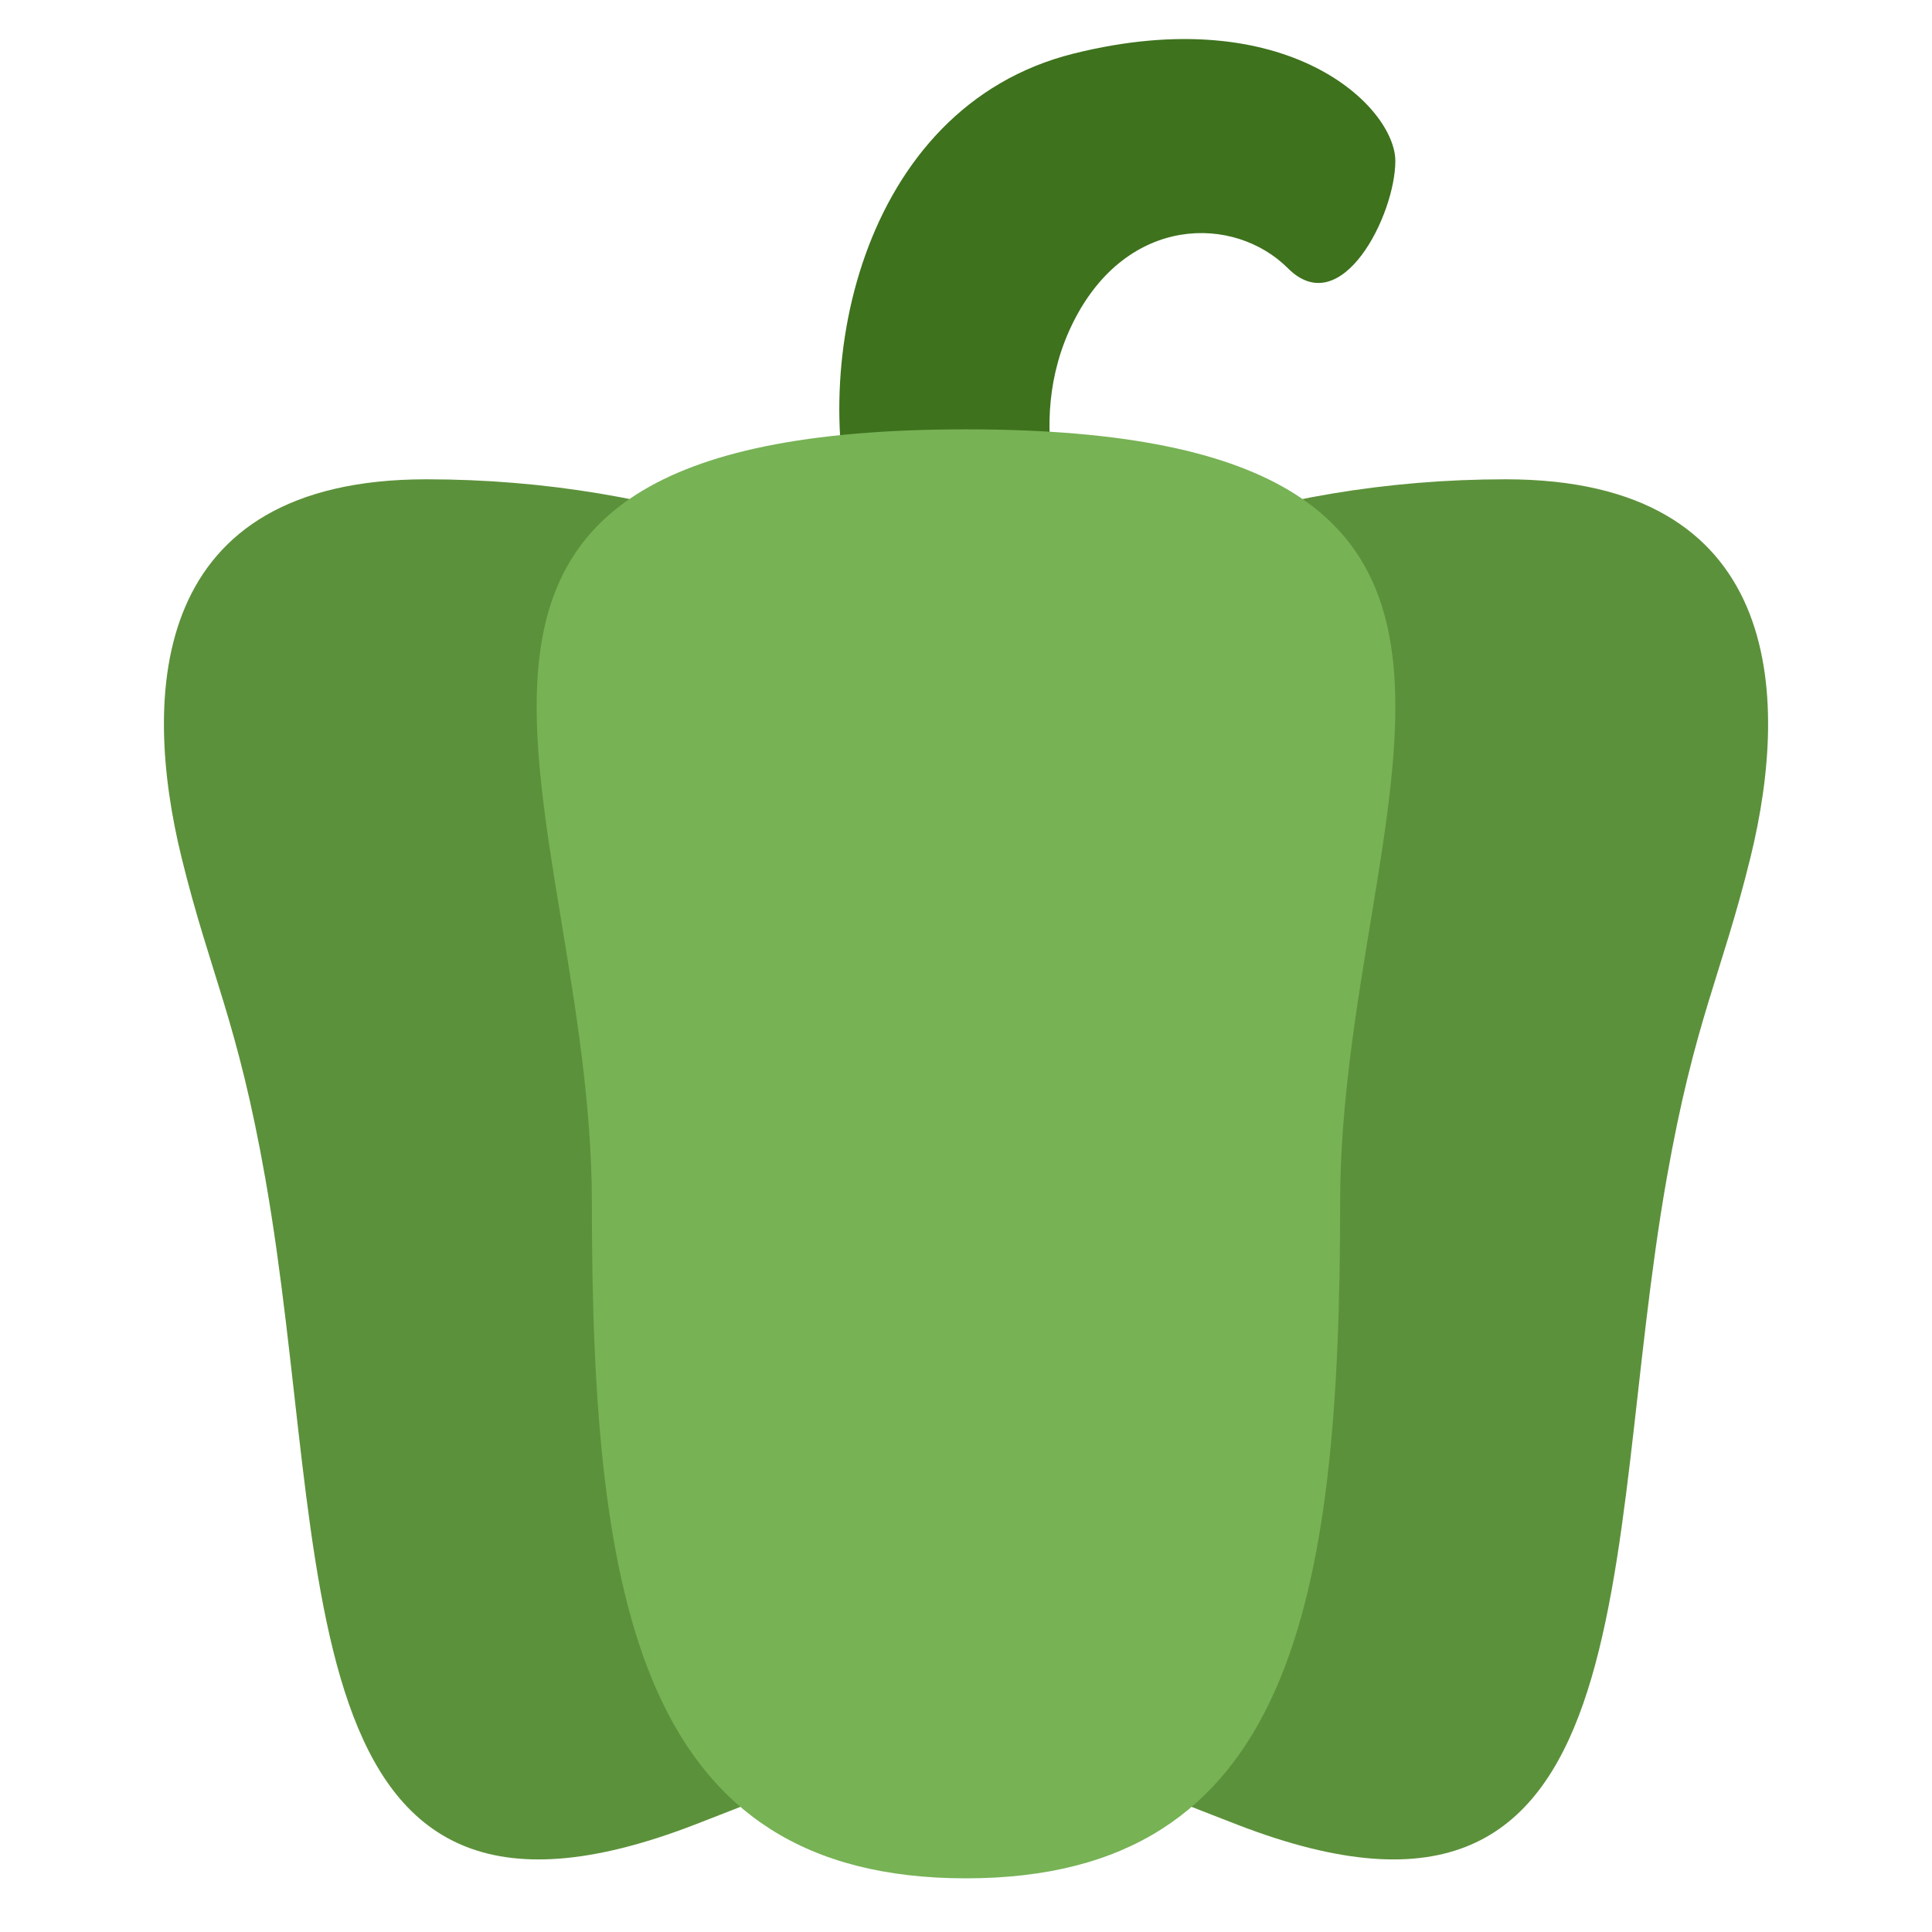
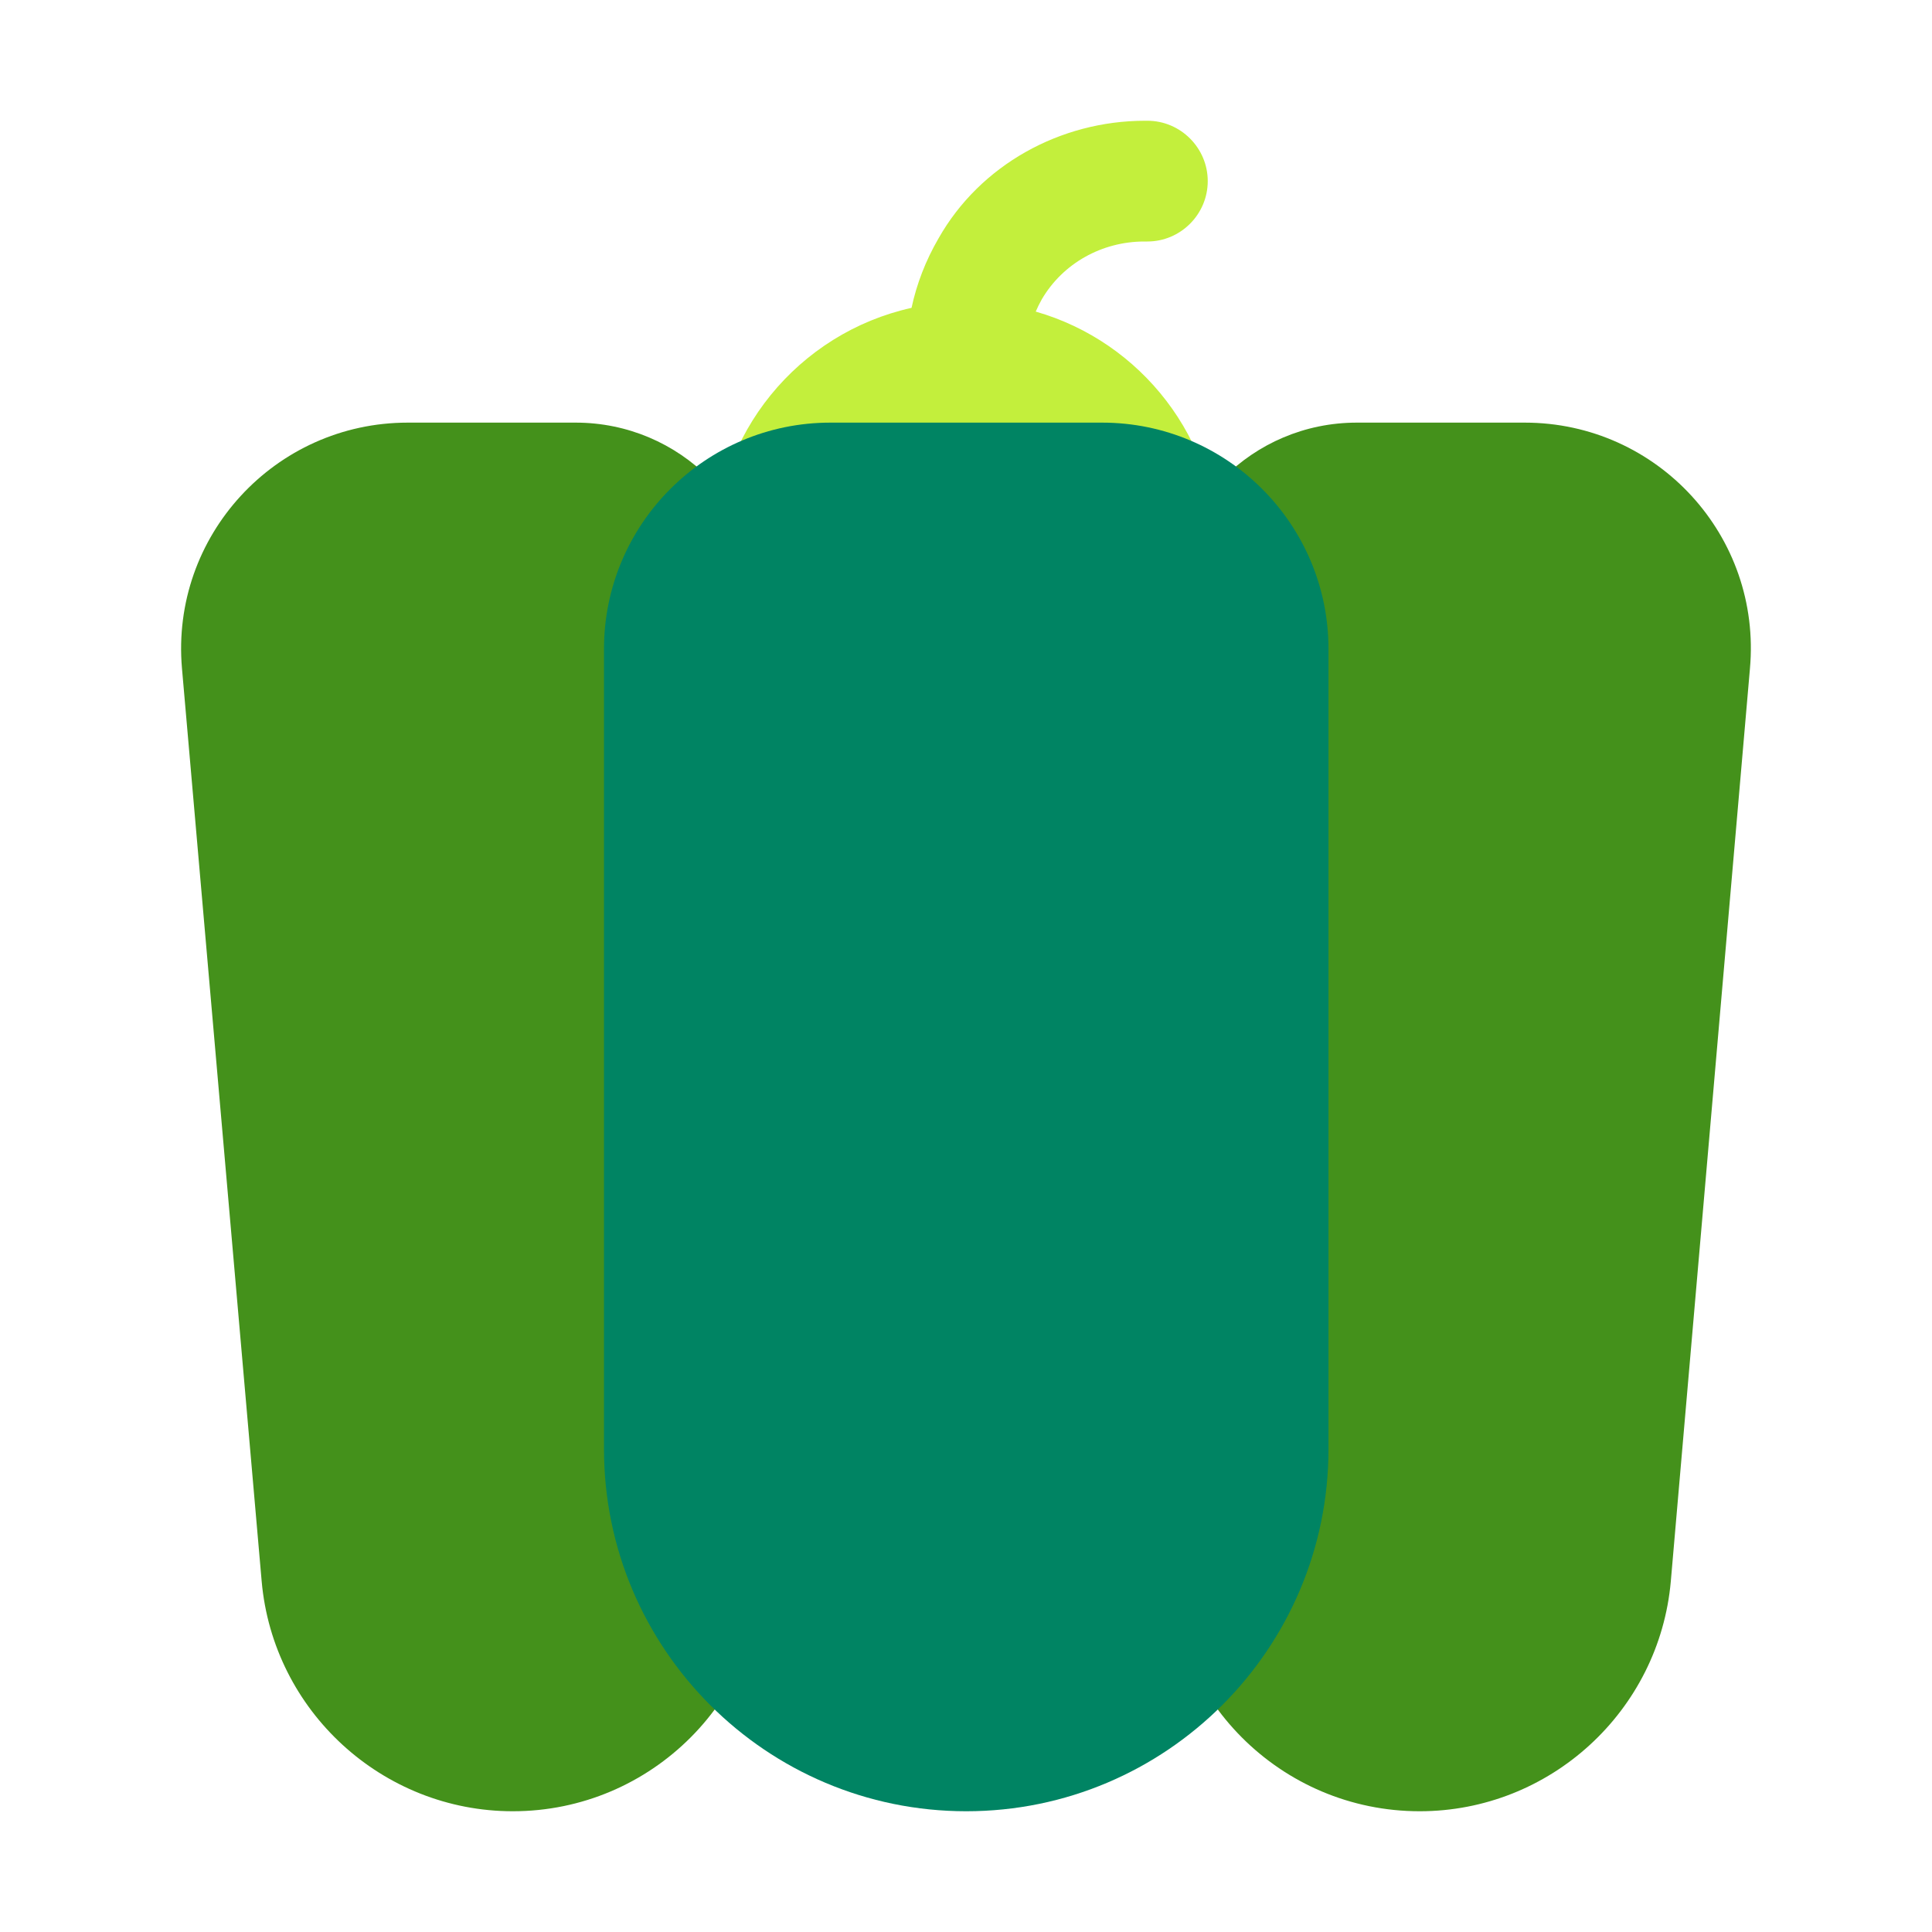
- <svg xmlns="http://www.w3.org/2000/svg" viewBox="0 0 36 36">
-   <path fill="#3E721D" d="M16 10c-1-3 0-8 4-9s6 1 6 2-1 3-2 2-3-1-4 1 0 4 0 4h-4z" />
-   <path fill="#5C913B" d="M23.945 21.966c0 7.199-3.092 8.978-11 12.034-7.761 3-6.761-5-8-12.034-.522-2.964-1.02-3.781-1.562-5.987-.753-3.072-.58-7.048 4.562-7.048 8.837 0 16 5.836 16 13.035z" />
-   <path fill="#5C913B" d="M12.055 21.966c0 7.199 3.092 8.978 11 12.034 7.761 3 6.761-5 8-12.034.522-2.964 1.02-3.781 1.562-5.987.754-3.071.581-7.048-4.562-7.048-8.837 0-16 5.836-16 13.035z" />
-   <path fill="#77B255" d="M24.971 22.431C24.971 29.887 24.05 35 18 35s-6.971-5.113-6.971-12.569S6.049 8 18 8s6.971 6.975 6.971 14.431z" />
+ <svg xmlns="http://www.w3.org/2000/svg" width="32" height="32" viewBox="0 0 32 32" fill="none">
+   <path d="M17.155 5.161C18.898 5.66 20.174 7.266 20.174 9.17C20.174 11.473 18.307 13.34 16.004 13.34C13.701 13.34 11.834 11.473 11.834 9.17C11.834 7.178 13.231 5.513 15.098 5.099C15.183 4.702 15.332 4.315 15.544 3.95C16.234 2.73 17.564 2 18.964 2H19.004C19.554 2 20.004 2.45 20.004 3C20.004 3.55 19.554 4 19.004 4H18.954C18.254 4 17.604 4.36 17.254 4.96C17.217 5.026 17.184 5.093 17.155 5.161Z" fill="#C3EF3C" />
+   <path d="M4.334 26.19C4.524 28.34 6.334 30 8.494 30C10.794 30 12.664 28.13 12.654 25.82V10.12C12.654 8.4 11.264 7 9.534 7H6.754C4.554 7 2.824 8.88 3.014 11.07L4.334 26.19Z" fill="#44911B" />
+   <path d="M27.674 26.19C27.484 28.34 25.674 30 23.514 30C21.214 30 19.344 28.13 19.354 25.82V10.12C19.354 8.4 20.744 7 22.474 7H25.254C27.454 7 29.184 8.88 28.984 11.08L27.674 26.19Z" fill="#44911B" />
+   <path d="M16.004 30C12.694 30 10.004 27.31 10.004 24V10.75C10.004 8.68 11.684 7 13.754 7H18.254C20.324 7 22.004 8.68 22.004 10.75V24C22.004 27.31 19.314 30 16.004 30Z" fill="#008463" />
</svg>
